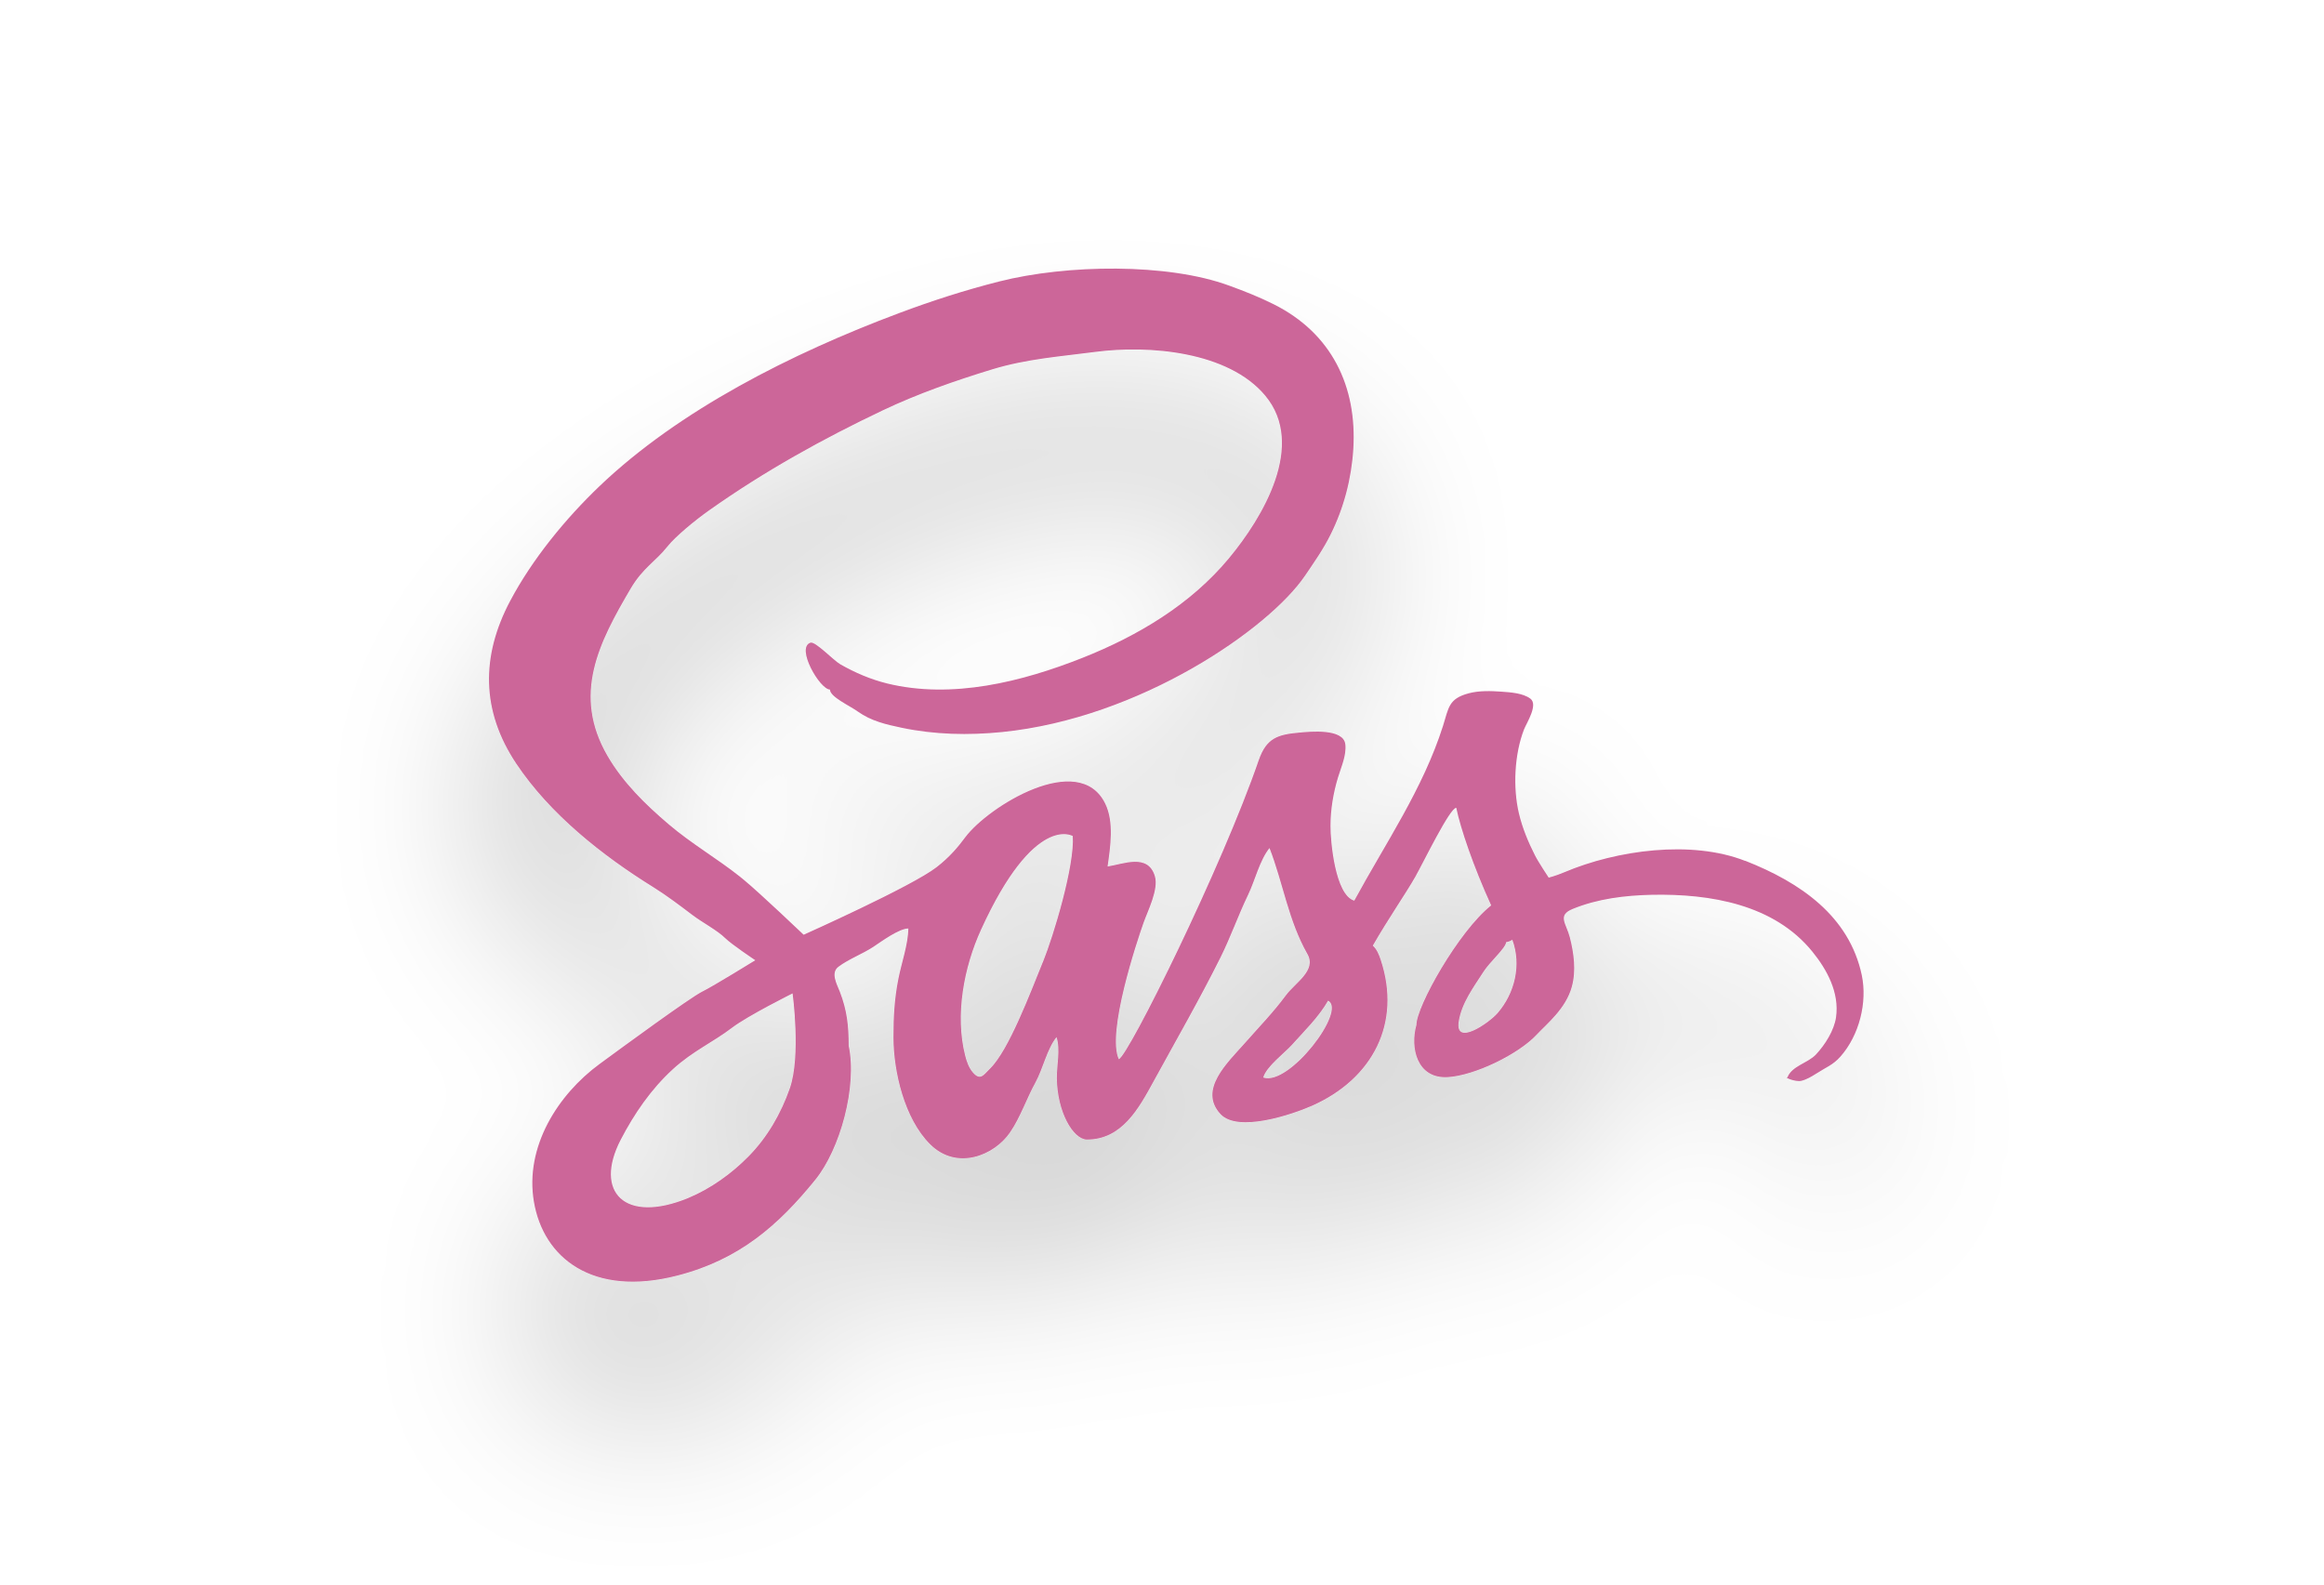
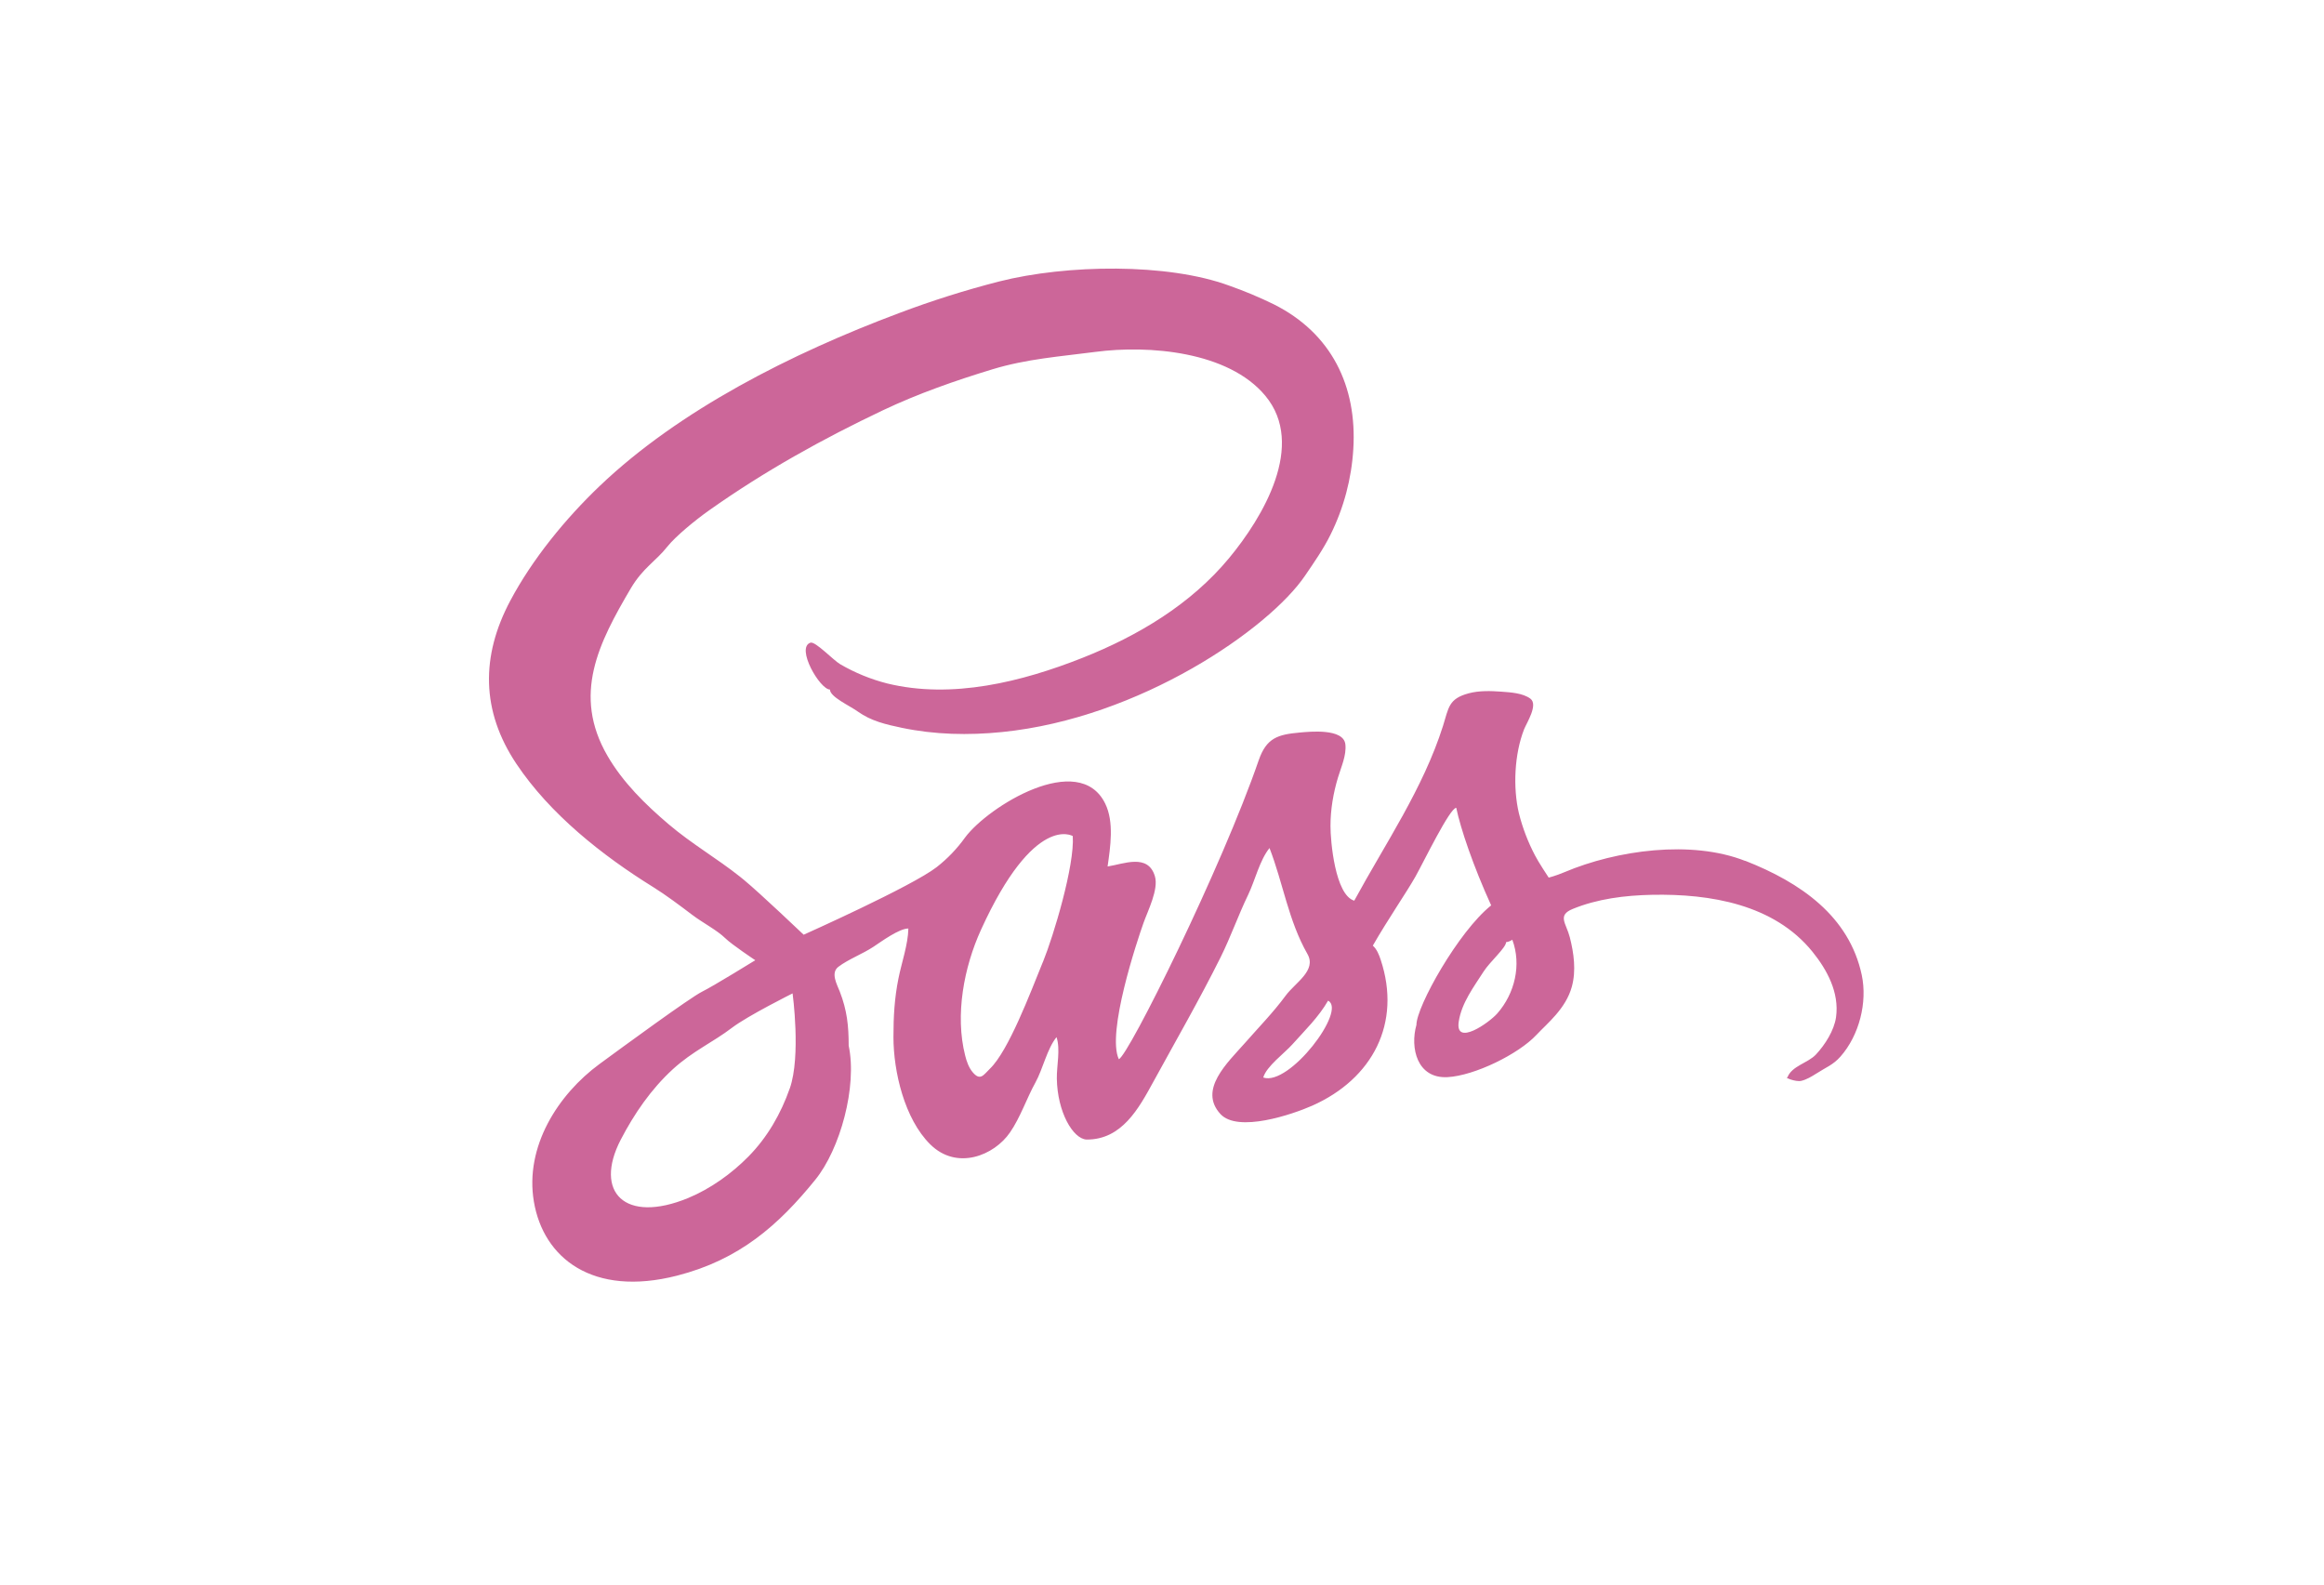
- <svg xmlns="http://www.w3.org/2000/svg" width="88px" height="60px" viewBox="0 0 88 60" version="1.1">
-   <defs>
-     <filter x="-21.3%" y="-16.2%" width="142.6%" height="157.5%" filterUnits="objectBoundingBox" id="filter-1">
-       <feOffset dx="0" dy="5" in="SourceAlpha" result="shadowOffsetOuter1" />
-       <feGaussianBlur stdDeviation="3" in="shadowOffsetOuter1" result="shadowBlurOuter1" />
-       <feColorMatrix values="0 0 0 0 0   0 0 0 0 0   0 0 0 0 0  0 0 0 0.246 0" type="matrix" in="shadowBlurOuter1" result="shadowMatrixOuter1" />
-       <feMerge>
-         <feMergeNode in="shadowMatrixOuter1" />
-         <feMergeNode in="SourceGraphic" />
-       </feMerge>
-     </filter>
-   </defs>
-   <g id="Page-1" stroke="none" stroke-width="1" fill="none" fill-rule="evenodd">
-     <g id="Artboard-Copy" transform="translate(-155, -103)" fill="#CC6699" fill-rule="nonzero">
-       <g id="sass" filter="url(#filter-1)" transform="translate(172, 112)">
-         <g id="Group" transform="translate(0.679024, 0.620555)">
-           <path d="M48.406,22.978 C46.365,22.175 43.536,22.569 41.559,23.405 C41.228,23.545 40.964,23.611 40.964,23.611 C40.964,23.611 40.563,23.007 40.444,22.767 C40.186,22.259 39.967,21.731 39.836,21.178 C39.604,20.198 39.666,18.93 40.031,17.995 C40.13,17.747 40.576,17.063 40.269,16.833 C39.981,16.62 39.519,16.595 39.175,16.569 C38.771,16.54 38.332,16.526 37.935,16.631 C37.167,16.837 37.179,17.177 36.961,17.867 C36.204,20.248 34.786,22.302 33.601,24.483 C32.875,24.27 32.698,22.218 32.702,21.654 C32.702,21.034 32.806,20.414 32.985,19.819 C33.102,19.43 33.313,18.976 33.263,18.561 C33.192,17.953 31.924,18.082 31.53,18.118 C30.712,18.192 30.278,18.316 29.984,19.163 C28.583,23.232 25.049,30.359 24.686,30.486 C24.217,29.484 25.38,26.002 25.621,25.325 C25.782,24.869 26.201,24.052 26.052,23.558 C25.792,22.684 24.865,23.096 24.261,23.189 C24.365,22.451 24.514,21.508 24.171,20.808 C23.18,18.781 19.739,20.916 18.865,22.09 C18.597,22.452 18.277,22.834 17.786,23.215 C16.841,23.947 12.752,25.773 12.752,25.773 C12.752,25.773 11.096,24.196 10.493,23.699 L10.344,23.577 C9.483,22.891 8.509,22.33 7.644,21.593 C6.757,20.839 5.911,20.01 5.325,19.002 C3.98,16.683 4.993,14.719 6.209,12.654 C6.668,11.879 7.16,11.625 7.589,11.079 C7.899,10.689 8.647,10.075 9.174,9.703 C11.294,8.203 13.505,6.984 15.745,5.919 C17.084,5.284 18.489,4.793 19.906,4.361 C21.203,3.967 22.473,3.878 23.796,3.704 C25.825,3.437 28.835,3.684 30.231,5.362 C31.787,7.227 30.135,9.977 28.855,11.519 C27.41,13.261 25.416,14.454 23.312,15.288 C21.025,16.194 18.374,16.861 15.915,16.259 C15.283,16.103 14.703,15.853 14.14,15.533 C13.882,15.386 13.194,14.652 13.009,14.714 C12.444,14.905 13.368,16.49 13.748,16.49 C13.748,16.768 14.487,17.095 14.805,17.324 C15.301,17.68 15.878,17.814 16.471,17.938 C17.713,18.198 18.991,18.227 20.262,18.099 C25.494,17.575 30.38,14.181 31.738,12.176 C32.081,11.673 32.433,11.168 32.703,10.623 C33.206,9.616 33.497,8.5 33.565,7.383 C33.711,5.01 32.746,3 30.556,1.903 C30.01,1.628 29.44,1.404 28.869,1.196 C26.528,0.334 22.712,0.39 20.158,1.037 C18.854,1.368 17.632,1.761 16.358,2.238 C12.286,3.763 8.035,5.914 5.03,8.78 C3.733,10.018 2.479,11.551 1.645,13.122 C0.526,15.225 0.538,17.303 1.875,19.302 C3.149,21.209 5.127,22.774 7.054,23.969 C7.534,24.266 8.068,24.668 8.535,25.023 C8.928,25.32 9.472,25.598 9.788,25.908 C10.032,26.147 10.92,26.739 10.92,26.739 C10.92,26.739 9.328,27.722 8.907,27.929 C8.445,28.158 5.887,30.033 5.024,30.667 C3.452,31.82 2.185,33.796 2.537,35.879 C2.896,38.014 4.76,39.5 7.96,38.681 C10.318,38.079 11.8,36.769 13.192,35.052 C14.135,33.89 14.786,31.522 14.457,29.971 C14.457,29.217 14.395,28.638 14.122,27.93 C14.011,27.645 13.765,27.217 14.067,26.988 C14.451,26.697 14.977,26.504 15.391,26.232 C15.692,26.033 16.363,25.537 16.717,25.537 C16.705,26.141 16.463,26.823 16.343,27.422 C16.19,28.182 16.152,28.869 16.152,29.649 C16.152,30.954 16.57,32.745 17.543,33.709 C18.556,34.714 19.971,34.131 20.568,33.256 C20.956,32.691 21.196,31.97 21.529,31.367 C21.814,30.849 21.966,30.099 22.327,29.65 C22.482,30.114 22.33,30.734 22.339,31.222 C22.36,32.487 22.946,33.496 23.459,33.528 C24.801,33.541 25.442,32.348 25.995,31.339 C26.851,29.773 27.74,28.23 28.537,26.632 C28.934,25.831 29.202,25.048 29.586,24.252 C29.843,23.718 30.02,22.95 30.392,22.491 C30.91,23.83 31.106,25.235 31.826,26.501 C32.186,27.128 31.37,27.582 31.003,28.079 C30.535,28.715 29.98,29.282 29.458,29.877 C28.799,30.623 27.689,31.641 28.533,32.561 C29.191,33.28 31.261,32.577 32.01,32.245 C34.296,31.228 35.4,29.121 34.601,26.719 C34.539,26.533 34.457,26.322 34.304,26.186 C34.886,25.169 35.568,24.19 35.913,23.578 C36.233,23.01 37.221,20.967 37.463,20.967 C37.624,21.742 38.103,23.165 38.785,24.662 C37.545,25.65 35.955,28.493 35.955,29.187 C35.71,30.052 35.973,31.228 37.136,31.165 C38.15,31.109 39.814,30.301 40.504,29.561 C40.905,29.132 41.612,28.575 41.84,27.741 C42.007,27.133 41.917,26.471 41.763,25.868 C41.626,25.339 41.279,25.041 41.869,24.798 C42.809,24.411 43.857,24.283 44.87,24.261 C47.087,24.217 49.498,24.625 50.949,26.415 C51.5,27.095 51.974,27.959 51.844,28.895 C51.772,29.399 51.426,29.941 51.083,30.308 C50.782,30.631 50.17,30.74 50.004,31.173 C49.864,31.173 50.317,31.355 50.525,31.306 C50.733,31.257 50.913,31.145 51.092,31.034 C51.464,30.792 51.73,30.706 52.012,30.386 C52.723,29.581 53.037,28.336 52.818,27.299 C52.343,25.07 50.499,23.794 48.404,22.972 L48.406,22.978 Z M12.227,31.592 C11.892,32.546 11.381,33.439 10.664,34.168 C10.025,34.818 9.23,35.389 8.379,35.743 C5.98,36.731 4.798,35.517 5.825,33.536 C6.337,32.551 6.972,31.623 7.801,30.864 C8.552,30.178 9.326,29.84 10.037,29.297 C10.644,28.835 12.333,27.995 12.333,27.995 C12.333,27.995 12.656,30.368 12.227,31.593 L12.227,31.592 Z M21.811,26.803 C21.327,27.993 20.513,30.158 19.811,30.84 C19.565,31.078 19.445,31.324 19.154,30.982 C19.005,30.806 18.924,30.572 18.869,30.353 C18.474,28.807 18.825,26.995 19.467,25.586 C21.491,21.147 22.942,22.037 22.942,22.037 C23.018,23.138 22.222,25.796 21.813,26.803 L21.811,26.803 Z M30.155,31.18 C30.273,30.758 30.961,30.257 31.252,29.93 C31.729,29.397 32.252,28.892 32.609,28.271 C33.333,28.626 31.141,31.516 30.158,31.181 L30.155,31.18 Z M39.018,28.752 C38.699,29.114 37.408,30.017 37.557,29.06 C37.666,28.353 38.125,27.752 38.502,27.163 C38.738,26.796 39.35,26.263 39.35,26.054 C39.437,26.042 39.516,26.012 39.586,25.963 C39.939,26.91 39.682,27.996 39.018,28.752 Z" id="Shape" />
-         </g>
-       </g>
-     </g>
-   </g>
+ <svg xmlns="http://www.w3.org/2000/svg" height="60" width="88">
+   <path d="M66.085 32.599c-2.04-.804-4.87-.41-6.846.426-.332.14-.596.206-.596.206s-.401-.604-.52-.843a7.225 7.225 0 0 1-.608-1.59c-.232-.98-.17-2.247.195-3.182.099-.248.545-.933.238-1.162-.288-.213-.75-.238-1.094-.264-.404-.03-.843-.044-1.24.062-.768.206-.756.545-.974 1.236-.756 2.38-2.175 4.435-3.36 6.616-.726-.213-.903-2.265-.9-2.83 0-.62.105-1.24.284-1.834.117-.39.328-.844.279-1.259-.072-.607-1.34-.479-1.734-.443-.818.075-1.252.199-1.546 1.046-1.401 4.069-4.935 11.196-5.298 11.322-.469-1.002.694-4.483.935-5.16.161-.456.58-1.274.431-1.767-.26-.874-1.187-.462-1.791-.37.104-.737.253-1.68-.09-2.38-.991-2.027-4.432.108-5.306 1.282a5.455 5.455 0 0 1-1.079 1.125c-.945.731-5.034 2.557-5.034 2.557s-1.656-1.577-2.259-2.074l-.149-.121c-.861-.686-1.835-1.248-2.7-1.984-.887-.754-1.733-1.584-2.319-2.592-1.345-2.318-.332-4.282.884-6.348.46-.775.951-1.029 1.38-1.574.31-.39 1.058-1.005 1.585-1.377 2.12-1.5 4.33-2.719 6.571-3.784 1.34-.635 2.744-1.126 4.161-1.557 1.297-.394 2.567-.484 3.89-.657 2.03-.268 5.039-.02 6.435 1.658 1.556 1.864-.096 4.614-1.376 6.157-1.445 1.742-3.439 2.935-5.543 3.769-2.287.905-4.938 1.572-7.397.97a6.934 6.934 0 0 1-1.775-.726c-.258-.146-.946-.88-1.131-.818-.565.19.36 1.775.739 1.775 0 .278.739.606 1.058.835.495.356 1.072.49 1.665.614 1.242.26 2.52.289 3.791.16 5.232-.524 10.118-3.917 11.476-5.922.343-.503.695-1.008.965-1.554a8.429 8.429 0 0 0 .862-3.24c.146-2.373-.819-4.382-3.01-5.48a15.634 15.634 0 0 0-1.686-.706c-2.34-.862-6.157-.806-8.711-.16a35.97 35.97 0 0 0-3.8 1.201c-4.072 1.525-8.323 3.676-11.328 6.543-1.297 1.237-2.551 2.771-3.385 4.342-1.12 2.103-1.107 4.18.23 6.18 1.274 1.906 3.252 3.471 5.179 4.666.48.298 1.014.7 1.481 1.054.393.298.937.576 1.253.886.244.239 1.132.83 1.132.83s-1.592.983-2.013 1.19c-.462.23-3.02 2.105-3.883 2.738-1.572 1.153-2.84 3.13-2.487 5.213.36 2.135 2.223 3.62 5.423 2.802 2.358-.603 3.84-1.912 5.232-3.63.943-1.161 1.594-3.53 1.265-5.08 0-.754-.062-1.333-.335-2.041-.111-.285-.357-.713-.055-.943.384-.29.91-.483 1.324-.756.301-.198.972-.694 1.326-.694-.012.604-.254 1.286-.374 1.884-.153.76-.191 1.447-.191 2.227 0 1.306.418 3.096 1.391 4.06 1.013 1.005 2.428.422 3.025-.453.389-.564.628-1.286.961-1.888.286-.519.437-1.269.798-1.717.155.463.003 1.083.012 1.572.021 1.264.608 2.274 1.12 2.306 1.342.012 1.983-1.18 2.536-2.19.856-1.566 1.745-3.108 2.542-4.706.397-.801.665-1.585 1.05-2.38.256-.534.433-1.303.805-1.762.518 1.34.714 2.744 1.435 4.01.36.628-.457 1.081-.824 1.579-.468.636-1.023 1.202-1.545 1.797-.66.747-1.769 1.765-.925 2.685.658.719 2.728.016 3.477-.316 2.286-1.017 3.39-3.125 2.591-5.527-.062-.186-.143-.396-.297-.533.583-1.016 1.264-1.996 1.61-2.607.319-.568 1.307-2.611 1.549-2.611.161.775.64 2.198 1.322 3.694-1.24.989-2.83 3.832-2.83 4.526-.245.864.018 2.04 1.18 1.978 1.015-.056 2.679-.865 3.37-1.605.4-.429 1.107-.985 1.335-1.82.167-.607.077-1.27-.077-1.872-.137-.53-.484-.827.106-1.07.94-.387 1.988-.516 3.001-.537 2.217-.045 4.628.363 6.08 2.154.55.68 1.024 1.543.894 2.48-.072.504-.418 1.046-.761 1.413-.301.322-.913.431-1.079.864-.14 0 .313.182.521.134.208-.05.388-.161.567-.273.372-.242.638-.327.92-.647.711-.806 1.025-2.05.806-3.087-.475-2.23-2.319-3.505-4.414-4.327zm-36.18 8.613c-.334.955-.845 1.848-1.562 2.577-.64.65-1.434 1.22-2.285 1.574-2.399.988-3.58-.225-2.554-2.207.512-.984 1.147-1.913 1.976-2.672.75-.685 1.525-1.024 2.236-1.567.607-.461 2.296-1.302 2.296-1.302s.323 2.373-.106 3.598zm9.585-4.788c-.484 1.19-1.298 3.355-2 4.037-.246.238-.366.483-.657.141-.149-.176-.23-.409-.285-.628-.395-1.547-.044-3.358.598-4.768 2.024-4.439 3.475-3.548 3.475-3.548.076 1.1-.72 3.759-1.129 4.766zm8.344 4.377c.118-.422.806-.923 1.097-1.25.477-.533 1-1.038 1.357-1.66.724.355-1.468 3.246-2.451 2.91zm8.863-2.428c-.319.362-1.61 1.265-1.46.307.108-.706.567-1.308.944-1.897.236-.367.848-.9.848-1.108a.528.528 0 0 0 .236-.092c.353.947.096 2.034-.568 2.79z" fill="#c69" />
</svg>
